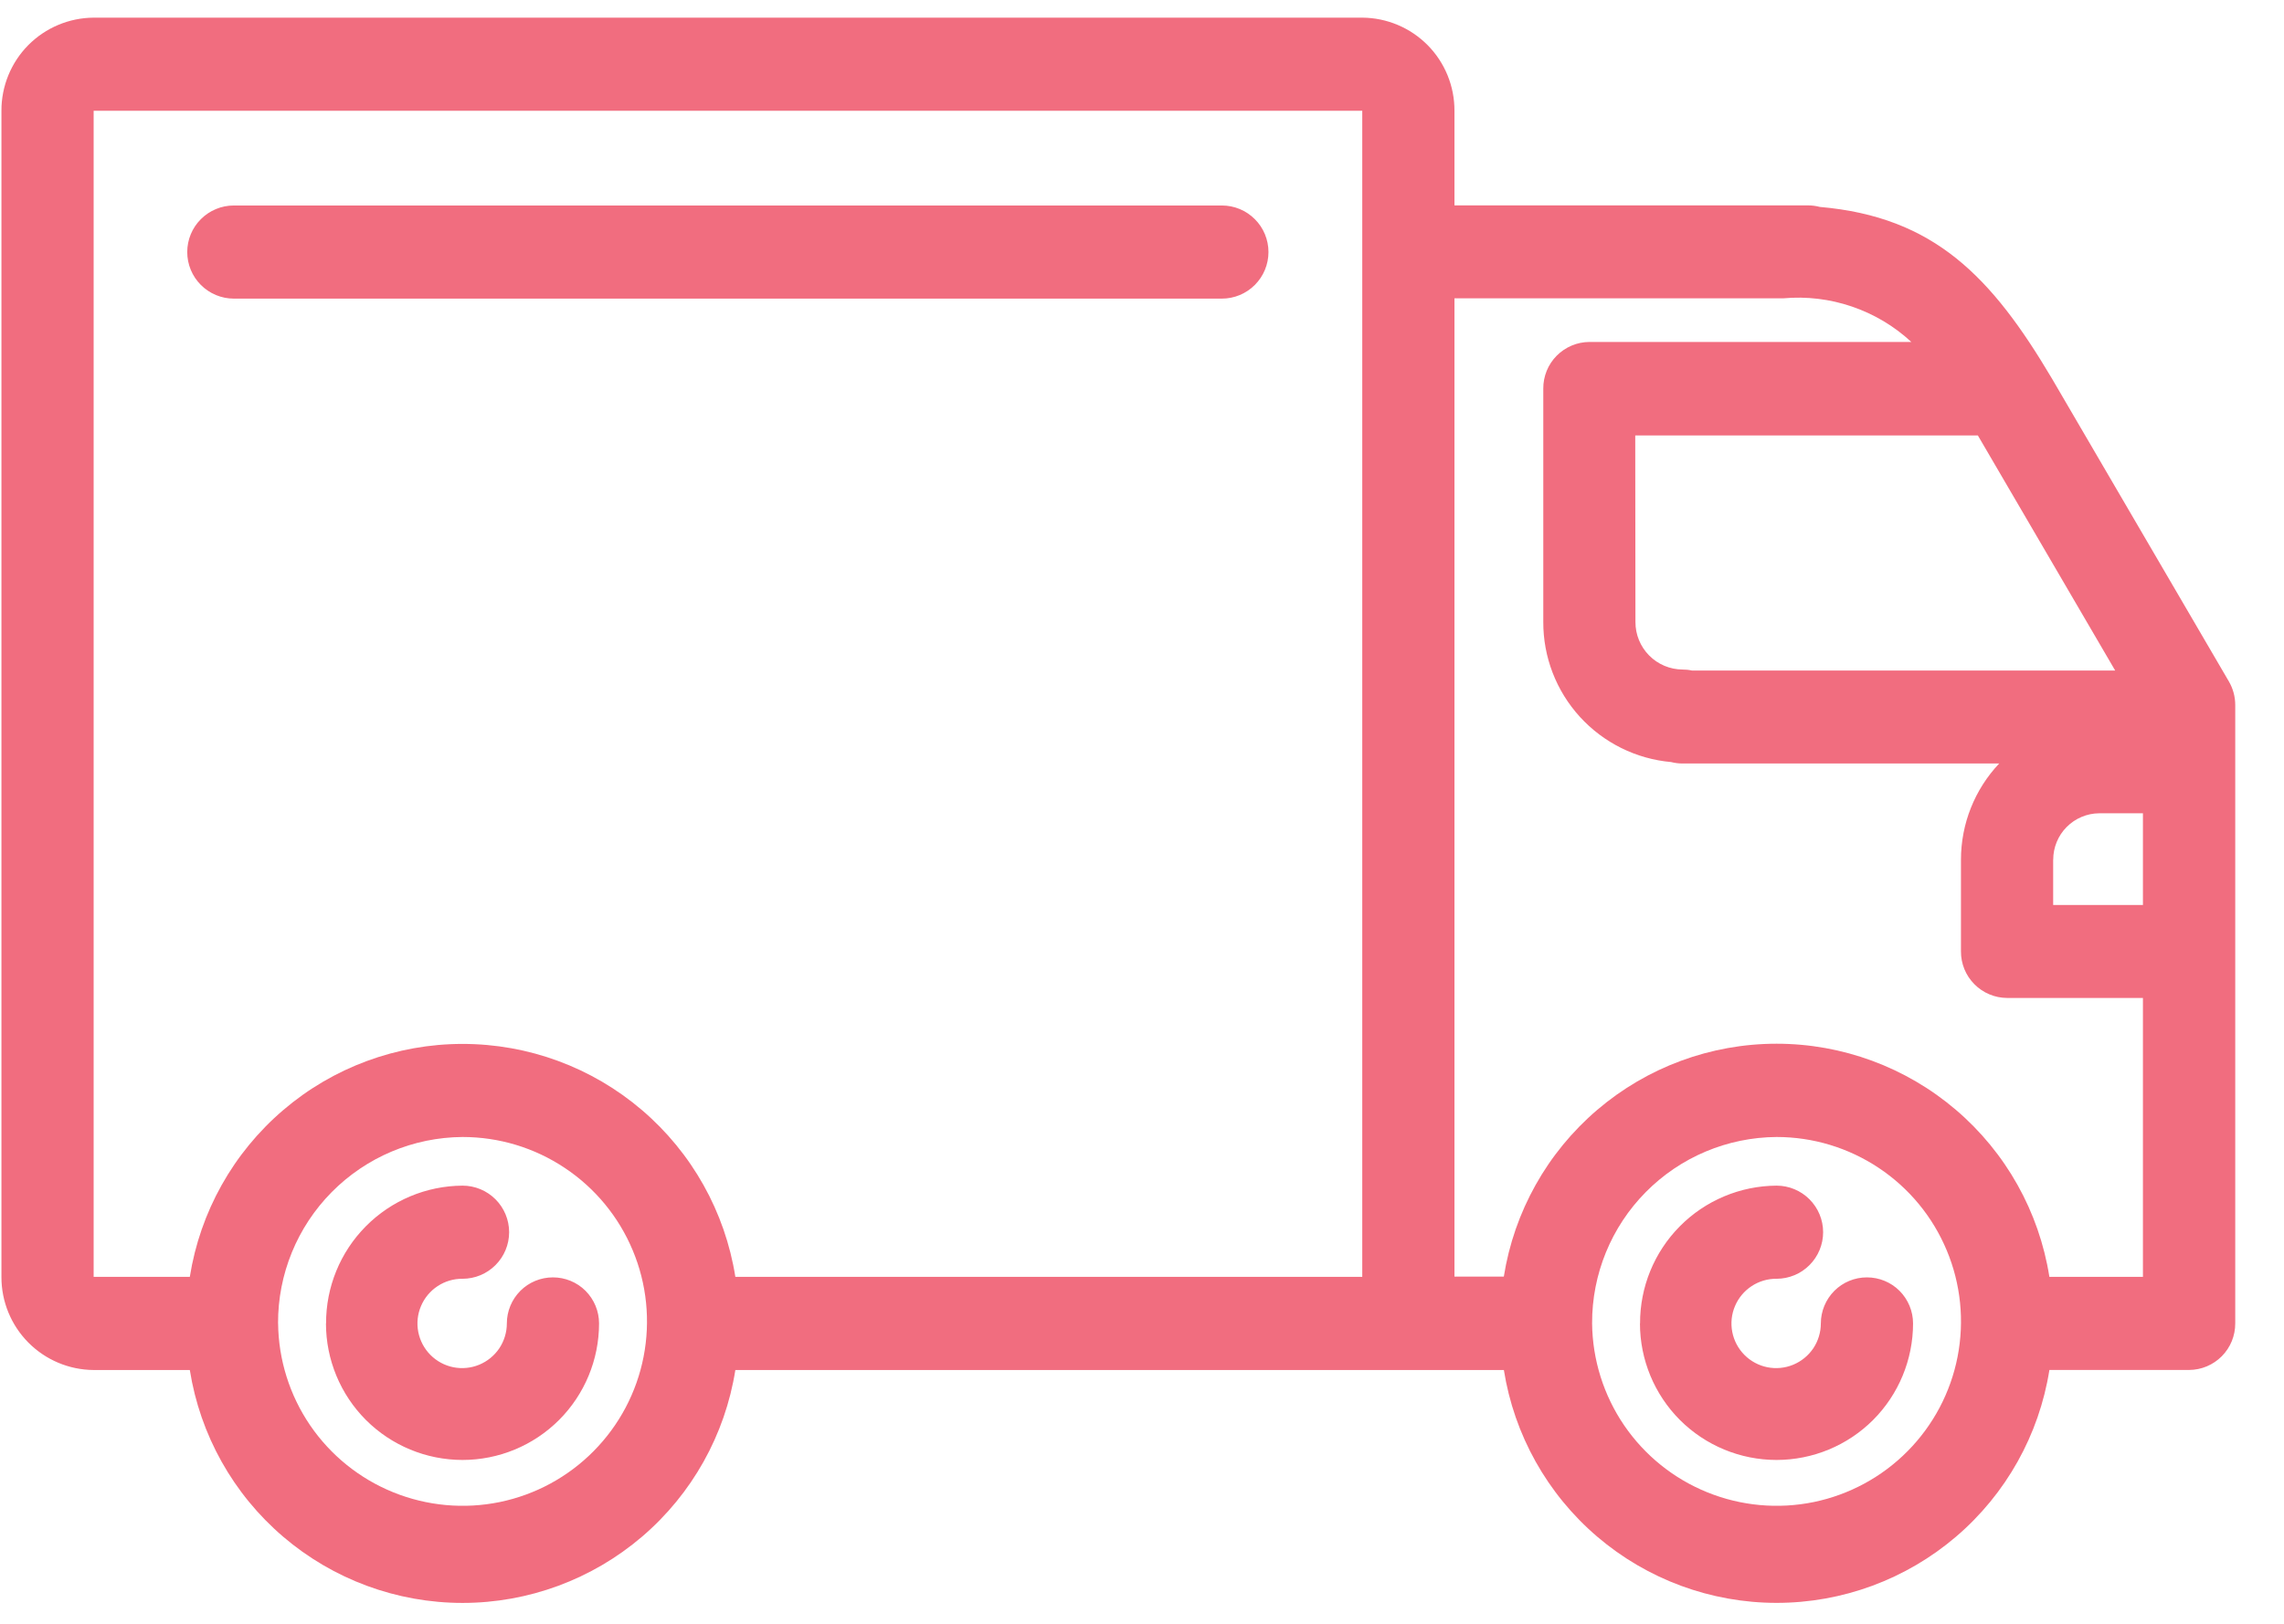
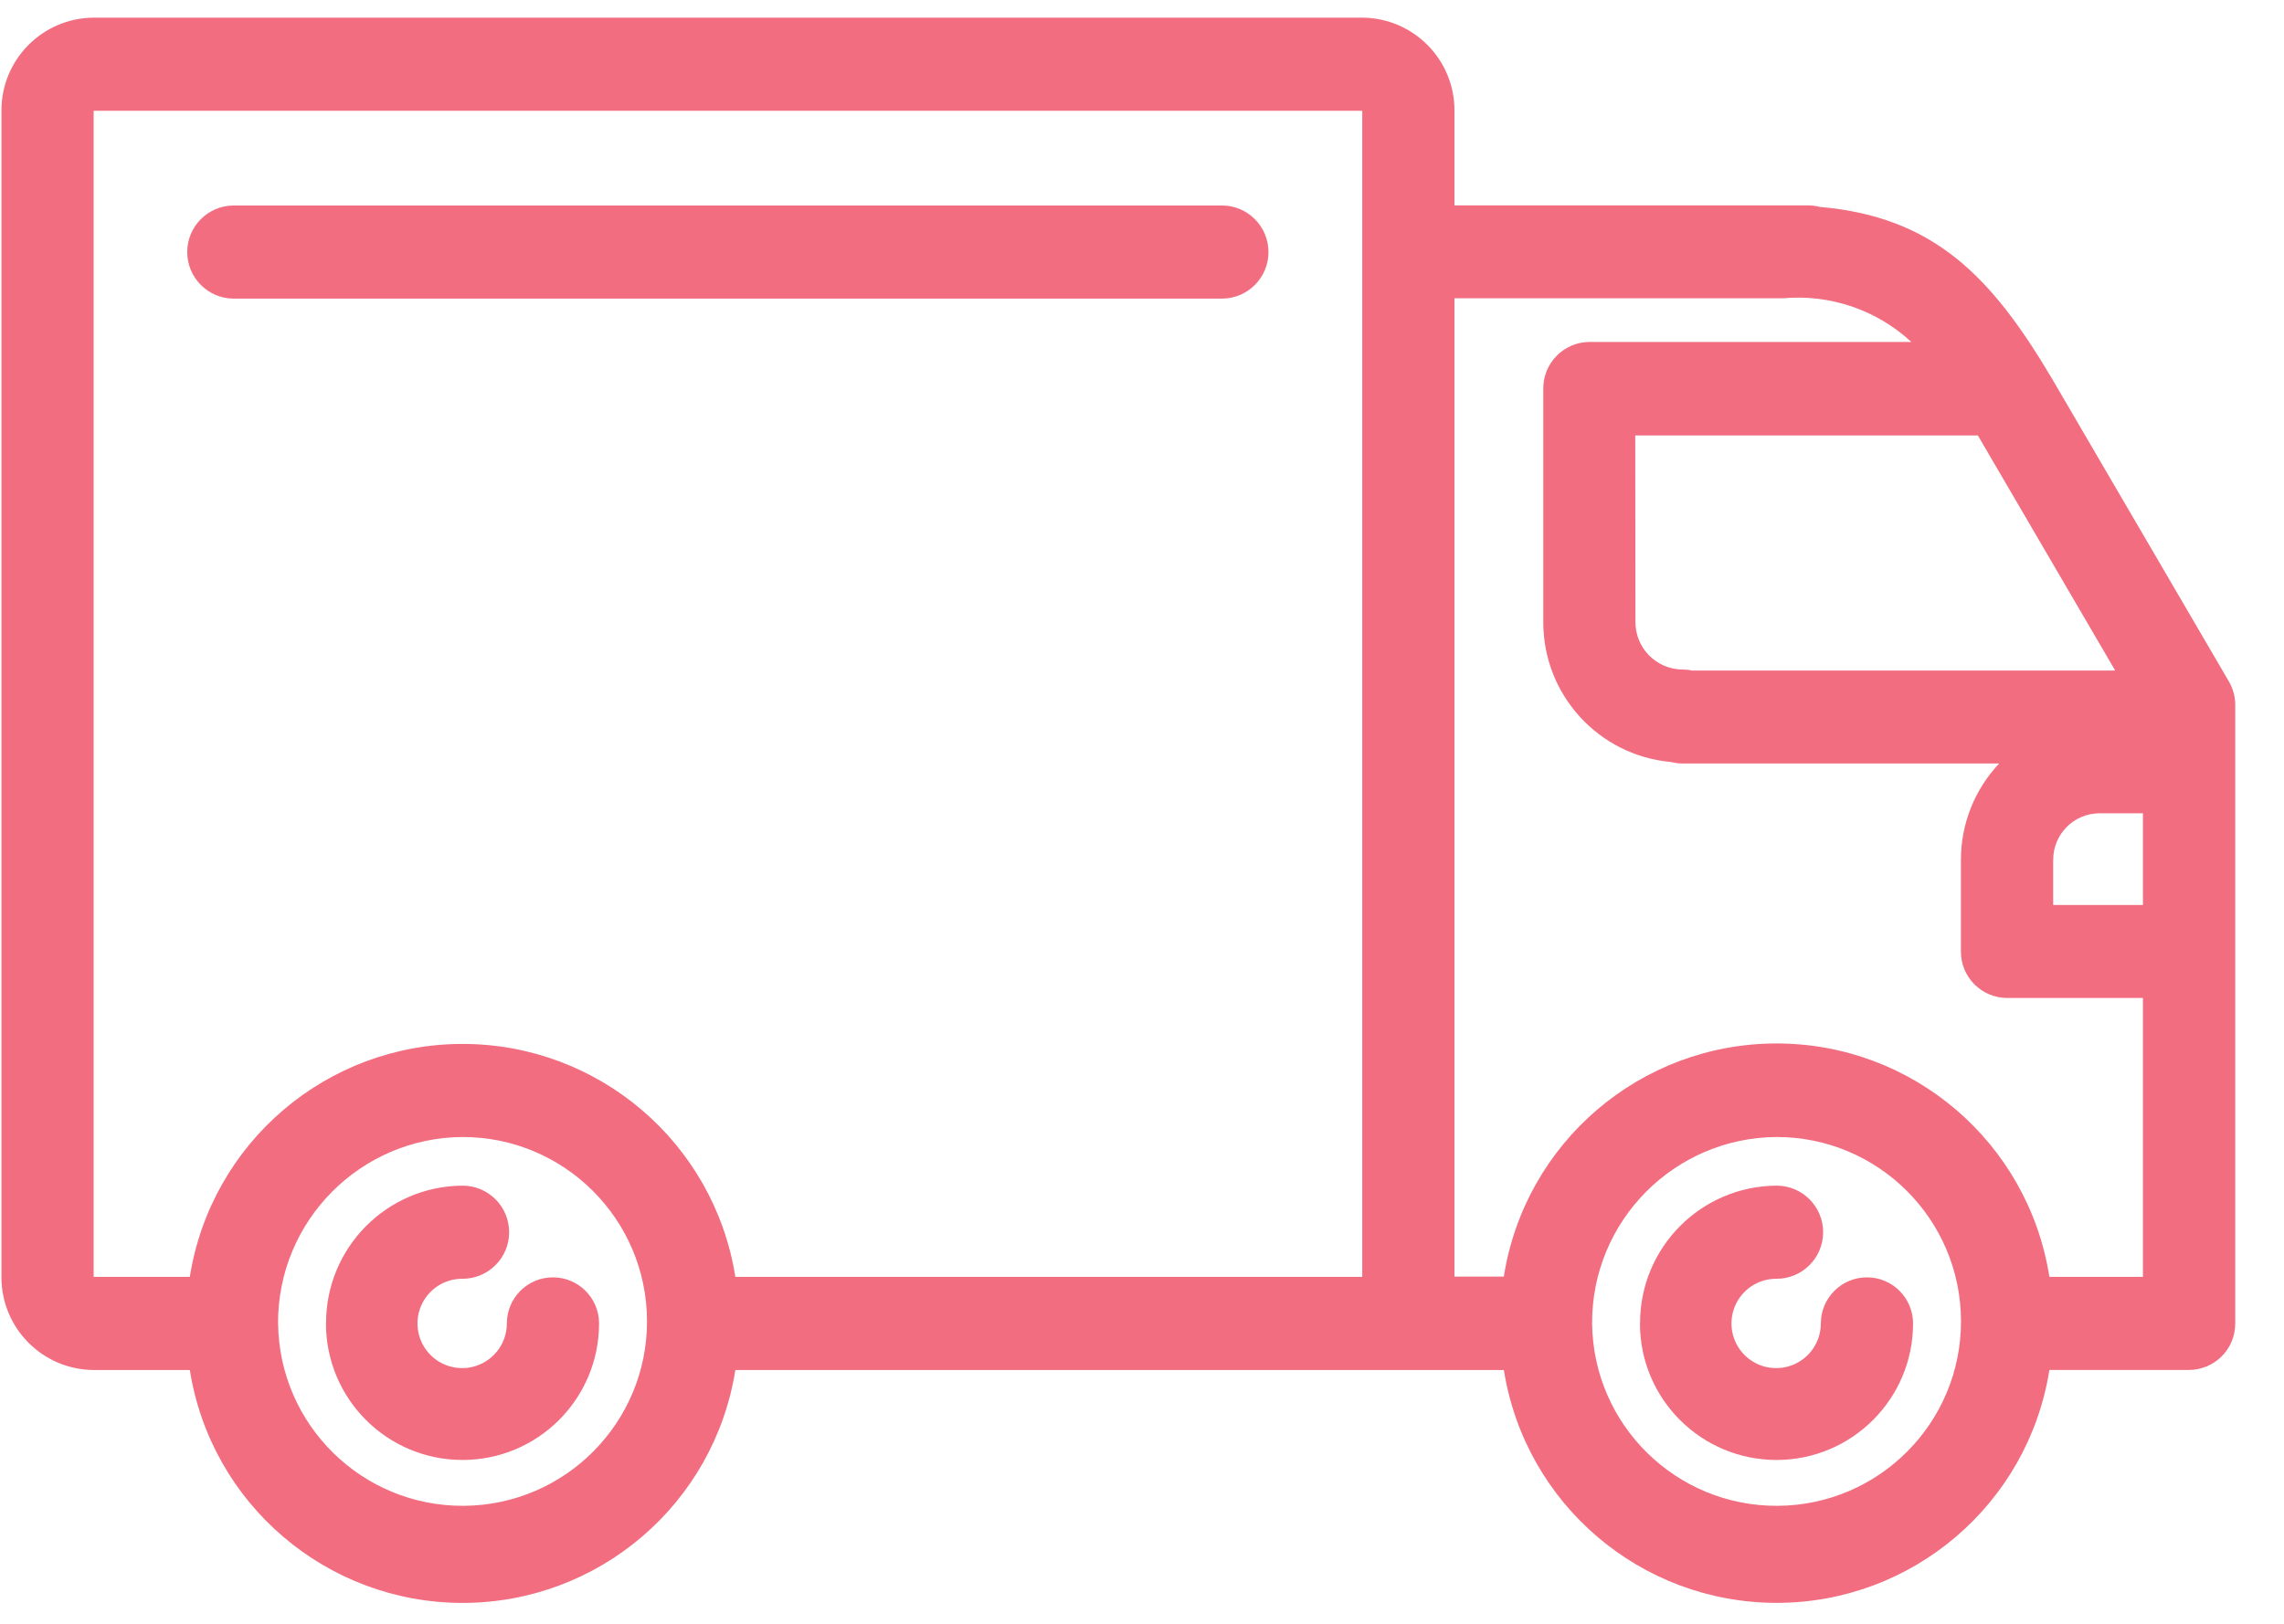
<svg xmlns="http://www.w3.org/2000/svg" width="45" height="32" viewBox="0 0 46 32" fill="none">
-   <path d="M30.287 27.243H14.81C14.603 28.551 13.936 29.742 12.929 30.602C11.922 31.462 10.641 31.935 9.316 31.935C7.992 31.935 6.711 31.462 5.704 30.602C4.697 29.742 4.03 28.551 3.823 27.243H1.886C1.391 27.24 0.918 27.04 0.57 26.689C0.222 26.337 0.027 25.862 0.029 25.367V1.877C0.027 1.382 0.221 0.906 0.569 0.554C0.917 0.203 1.391 0.003 1.886 0H27.437C27.932 0.003 28.405 0.203 28.753 0.554C29.101 0.906 29.295 1.382 29.293 1.877V3.782H36.414C36.494 3.782 36.574 3.792 36.652 3.813C38.952 4.013 40.109 5.213 41.329 7.275L44.888 13.369C44.973 13.514 45.018 13.678 45.018 13.846V26.304C45.019 26.552 44.922 26.789 44.748 26.965C44.573 27.141 44.337 27.241 44.089 27.242H41.275C41.068 28.55 40.401 29.741 39.394 30.601C38.387 31.461 37.106 31.934 35.781 31.934C34.457 31.934 33.176 31.461 32.169 30.601C31.162 29.741 30.495 28.55 30.288 27.242L30.287 27.243ZM32.065 26.304C32.073 27.037 32.297 27.751 32.71 28.357C33.123 28.962 33.706 29.432 34.386 29.707C35.065 29.982 35.811 30.05 36.529 29.903C37.246 29.755 37.905 29.398 38.42 28.877C38.936 28.356 39.286 27.694 39.426 26.975C39.566 26.255 39.491 25.51 39.208 24.834C38.926 24.157 38.45 23.579 37.84 23.173C37.23 22.766 36.514 22.549 35.781 22.549C34.791 22.555 33.843 22.954 33.147 23.658C32.45 24.362 32.061 25.314 32.065 26.304ZM5.601 26.304C5.609 27.037 5.833 27.751 6.246 28.357C6.659 28.962 7.242 29.432 7.922 29.707C8.601 29.982 9.347 30.05 10.065 29.903C10.783 29.755 11.441 29.398 11.956 28.877C12.472 28.356 12.822 27.694 12.962 26.975C13.102 26.255 13.027 25.51 12.744 24.834C12.462 24.157 11.986 23.579 11.376 23.173C10.767 22.766 10.05 22.549 9.317 22.549C8.326 22.555 7.379 22.954 6.682 23.658C5.985 24.362 5.596 25.313 5.6 26.304H5.601ZM41.273 25.366H43.159V19.748H40.423C40.3 19.747 40.179 19.723 40.066 19.675C39.953 19.628 39.85 19.558 39.764 19.471C39.678 19.384 39.609 19.281 39.563 19.168C39.517 19.054 39.493 18.932 39.494 18.81V16.963C39.494 16.242 39.769 15.549 40.264 15.025H33.885C33.808 15.025 33.731 15.015 33.656 14.996C32.951 14.933 32.296 14.608 31.819 14.085C31.342 13.562 31.079 12.879 31.082 12.172V7.472C31.081 7.349 31.105 7.228 31.151 7.114C31.197 7 31.266 6.897 31.352 6.81C31.438 6.723 31.541 6.654 31.654 6.606C31.767 6.558 31.888 6.534 32.011 6.533H38.494C38.15 6.214 37.742 5.971 37.298 5.82C36.854 5.668 36.383 5.612 35.916 5.654H29.293V25.362H30.287C30.494 24.054 31.161 22.863 32.168 22.003C33.175 21.143 34.456 20.67 35.78 20.67C37.105 20.67 38.386 21.143 39.393 22.003C40.4 22.863 41.067 24.054 41.274 25.362L41.273 25.366ZM14.809 25.366H27.436V1.876H1.886V25.366H3.823C4.03 24.058 4.697 22.867 5.704 22.007C6.711 21.146 7.992 20.674 9.316 20.674C10.641 20.674 11.922 21.146 12.929 22.007C13.936 22.867 14.603 24.058 14.81 25.366H14.809ZM41.351 16.966V17.875H43.159V16.028H42.28C42.033 16.029 41.797 16.129 41.623 16.304C41.449 16.479 41.352 16.716 41.352 16.963L41.351 16.966ZM32.938 12.174C32.937 12.426 33.036 12.669 33.214 12.849C33.391 13.028 33.632 13.13 33.885 13.132C33.949 13.132 34.013 13.138 34.075 13.152H42.6L39.834 8.416H32.934L32.938 12.174ZM33.031 26.306C33.028 25.573 33.316 24.869 33.831 24.349C34.346 23.828 35.047 23.533 35.78 23.529C36.029 23.529 36.267 23.628 36.443 23.804C36.619 23.98 36.718 24.218 36.718 24.467C36.718 24.716 36.619 24.954 36.443 25.13C36.267 25.306 36.029 25.405 35.78 25.405C35.602 25.403 35.427 25.455 35.278 25.553C35.129 25.651 35.012 25.791 34.943 25.955C34.873 26.119 34.854 26.3 34.888 26.476C34.922 26.651 35.007 26.812 35.133 26.939C35.258 27.065 35.419 27.152 35.593 27.187C35.768 27.222 35.95 27.205 36.114 27.137C36.279 27.069 36.42 26.954 36.52 26.806C36.619 26.657 36.672 26.483 36.672 26.305C36.672 26.059 36.77 25.823 36.944 25.648C37.118 25.474 37.354 25.377 37.6 25.377C37.847 25.377 38.083 25.474 38.257 25.648C38.431 25.823 38.529 26.059 38.529 26.305C38.529 27.034 38.239 27.734 37.724 28.25C37.208 28.765 36.508 29.055 35.779 29.055C35.05 29.055 34.35 28.765 33.834 28.25C33.319 27.734 33.029 27.034 33.029 26.305L33.031 26.306ZM6.567 26.306C6.564 25.573 6.852 24.869 7.367 24.349C7.883 23.828 8.583 23.533 9.316 23.529C9.565 23.529 9.803 23.628 9.979 23.804C10.155 23.98 10.254 24.218 10.254 24.467C10.254 24.716 10.155 24.954 9.979 25.13C9.803 25.306 9.565 25.405 9.316 25.405C9.138 25.403 8.963 25.455 8.814 25.553C8.665 25.651 8.548 25.791 8.479 25.955C8.409 26.119 8.39 26.3 8.424 26.476C8.458 26.651 8.543 26.812 8.669 26.939C8.794 27.065 8.955 27.152 9.129 27.187C9.304 27.222 9.486 27.205 9.65 27.137C9.815 27.069 9.956 26.954 10.056 26.806C10.155 26.657 10.208 26.483 10.208 26.305C10.208 26.059 10.306 25.823 10.48 25.648C10.654 25.474 10.89 25.377 11.136 25.377C11.383 25.377 11.619 25.474 11.793 25.648C11.967 25.823 12.065 26.059 12.065 26.305C12.065 27.034 11.775 27.734 11.259 28.25C10.744 28.765 10.044 29.055 9.315 29.055C8.586 29.055 7.886 28.765 7.37 28.25C6.855 27.734 6.565 27.034 6.565 26.305L6.567 26.306ZM4.709 5.66C4.46 5.66 4.222 5.561 4.046 5.385C3.87 5.209 3.771 4.971 3.771 4.722C3.771 4.473 3.87 4.234 4.046 4.059C4.222 3.883 4.46 3.784 4.709 3.784H24.609C24.858 3.784 25.096 3.883 25.272 4.059C25.448 4.234 25.547 4.473 25.547 4.722C25.547 4.971 25.448 5.209 25.272 5.385C25.096 5.561 24.858 5.66 24.609 5.66H4.709Z" fill="#F16D7F" />
+   <path d="M30.287 27.243H14.81a5.562 5.562 0 0 1-10.987 0H1.886a1.869 1.869 0 0 1-1.857-1.876V1.877A1.869 1.869 0 0 1 1.886 0h25.55a1.868 1.868 0 0 1 1.857 1.877v1.905h7.12a.9.9 0 0 1 .239.031c2.3.2 3.457 1.4 4.677 3.462l3.559 6.094c.085.145.13.31.13.477v12.458a.934.934 0 0 1-.93.938h-2.813a5.562 5.562 0 0 1-10.987 0h-.001Zm1.778-.939a3.715 3.715 0 1 0 3.716-3.755 3.74 3.74 0 0 0-3.716 3.755Zm-26.464 0a3.715 3.715 0 1 0 3.716-3.755A3.74 3.74 0 0 0 5.6 26.304Zm35.672-.938h1.886v-5.618h-2.736a.932.932 0 0 1-.93-.938v-1.847c0-.72.276-1.414.77-1.938h-6.378a.927.927 0 0 1-.23-.03 2.825 2.825 0 0 1-2.573-2.823v-4.7a.936.936 0 0 1 .929-.939h6.483a3.354 3.354 0 0 0-2.578-.88h-6.623v19.709h.994a5.561 5.561 0 0 1 10.987 0l-.001.004Zm-26.464 0h12.627V1.876H1.886v23.49h1.937a5.562 5.562 0 0 1 10.987 0h-.001Zm26.542-8.4v.909h1.808v-1.847h-.88a.934.934 0 0 0-.927.935l-.001.003Zm-8.413-4.792a.954.954 0 0 0 .947.958c.064 0 .128.006.19.02H42.6l-2.766-4.736h-6.9l.004 3.758Zm.093 14.132a2.766 2.766 0 0 1 2.749-2.777.938.938 0 0 1 0 1.876.9.9 0 1 0 .892.9.928.928 0 0 1 1.857 0 2.75 2.75 0 1 1-5.5 0h.002Zm-26.464 0a2.766 2.766 0 0 1 2.749-2.777.938.938 0 0 1 0 1.876.9.9 0 1 0 .892.9.928.928 0 0 1 1.857 0 2.75 2.75 0 1 1-5.5 0h.002ZM4.709 5.66a.938.938 0 1 1 0-1.876h19.9a.938.938 0 1 1 0 1.876h-19.9Z" fill="#F16D7F" />
</svg>
